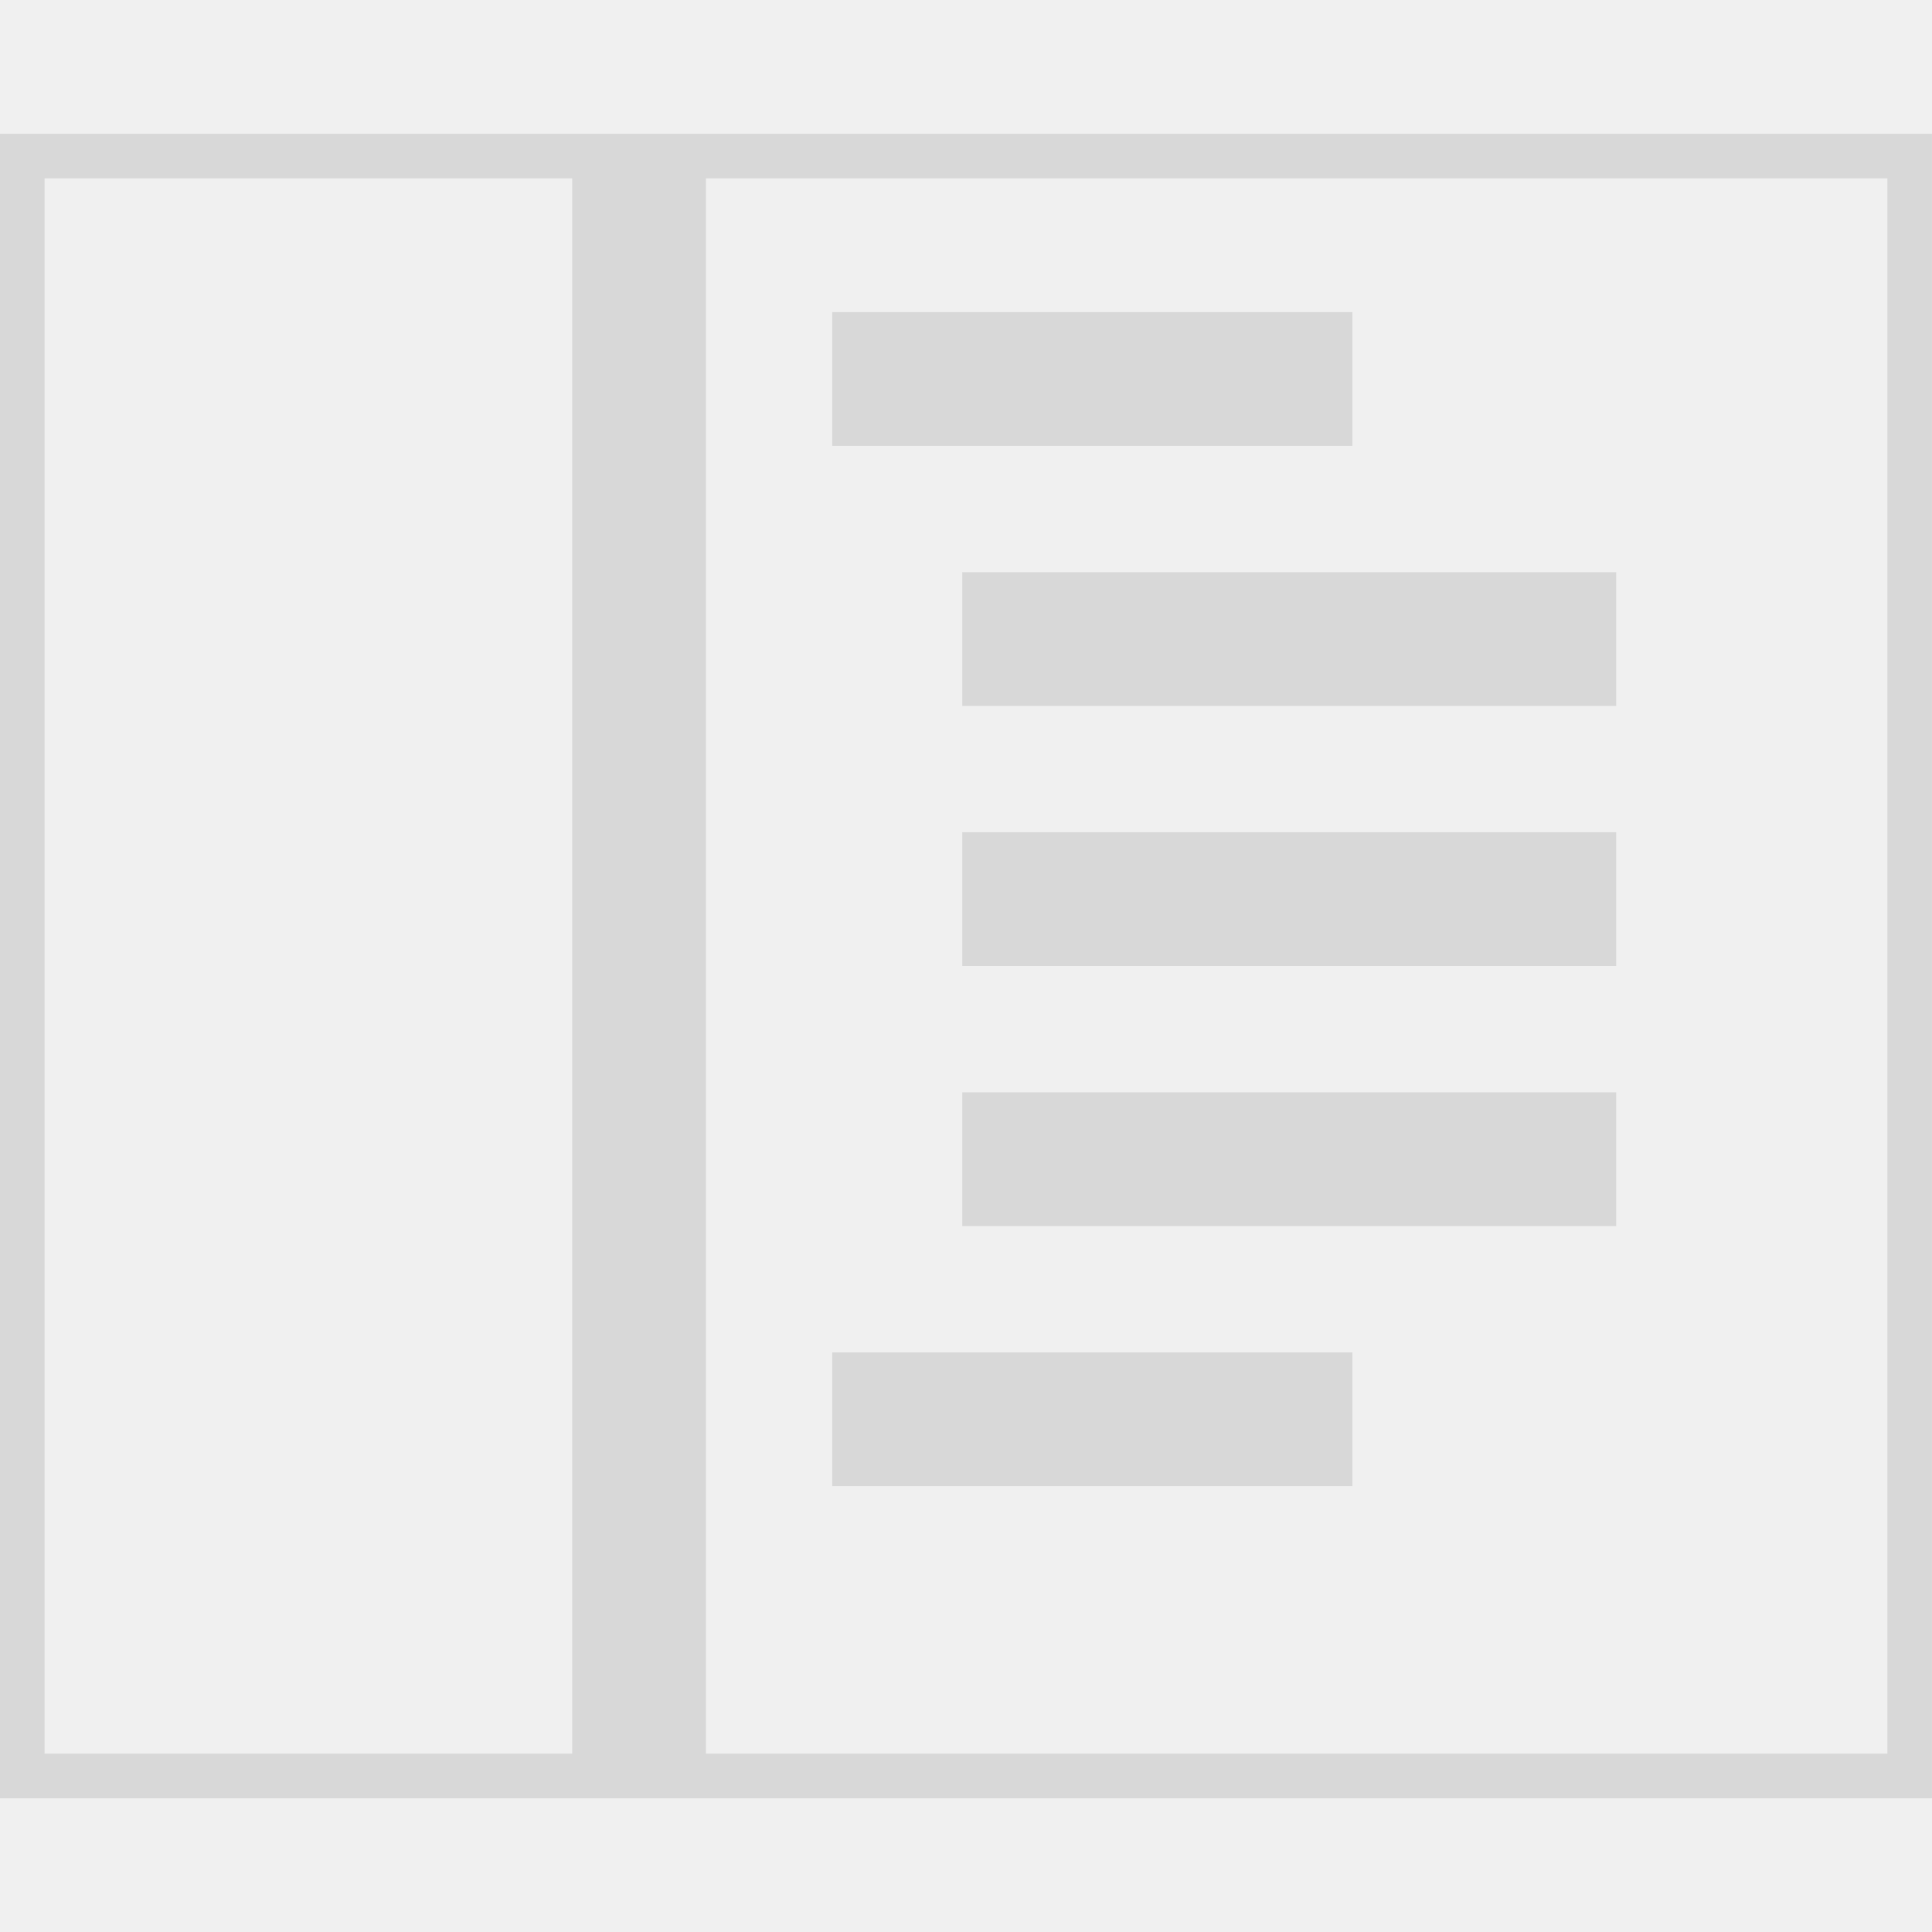
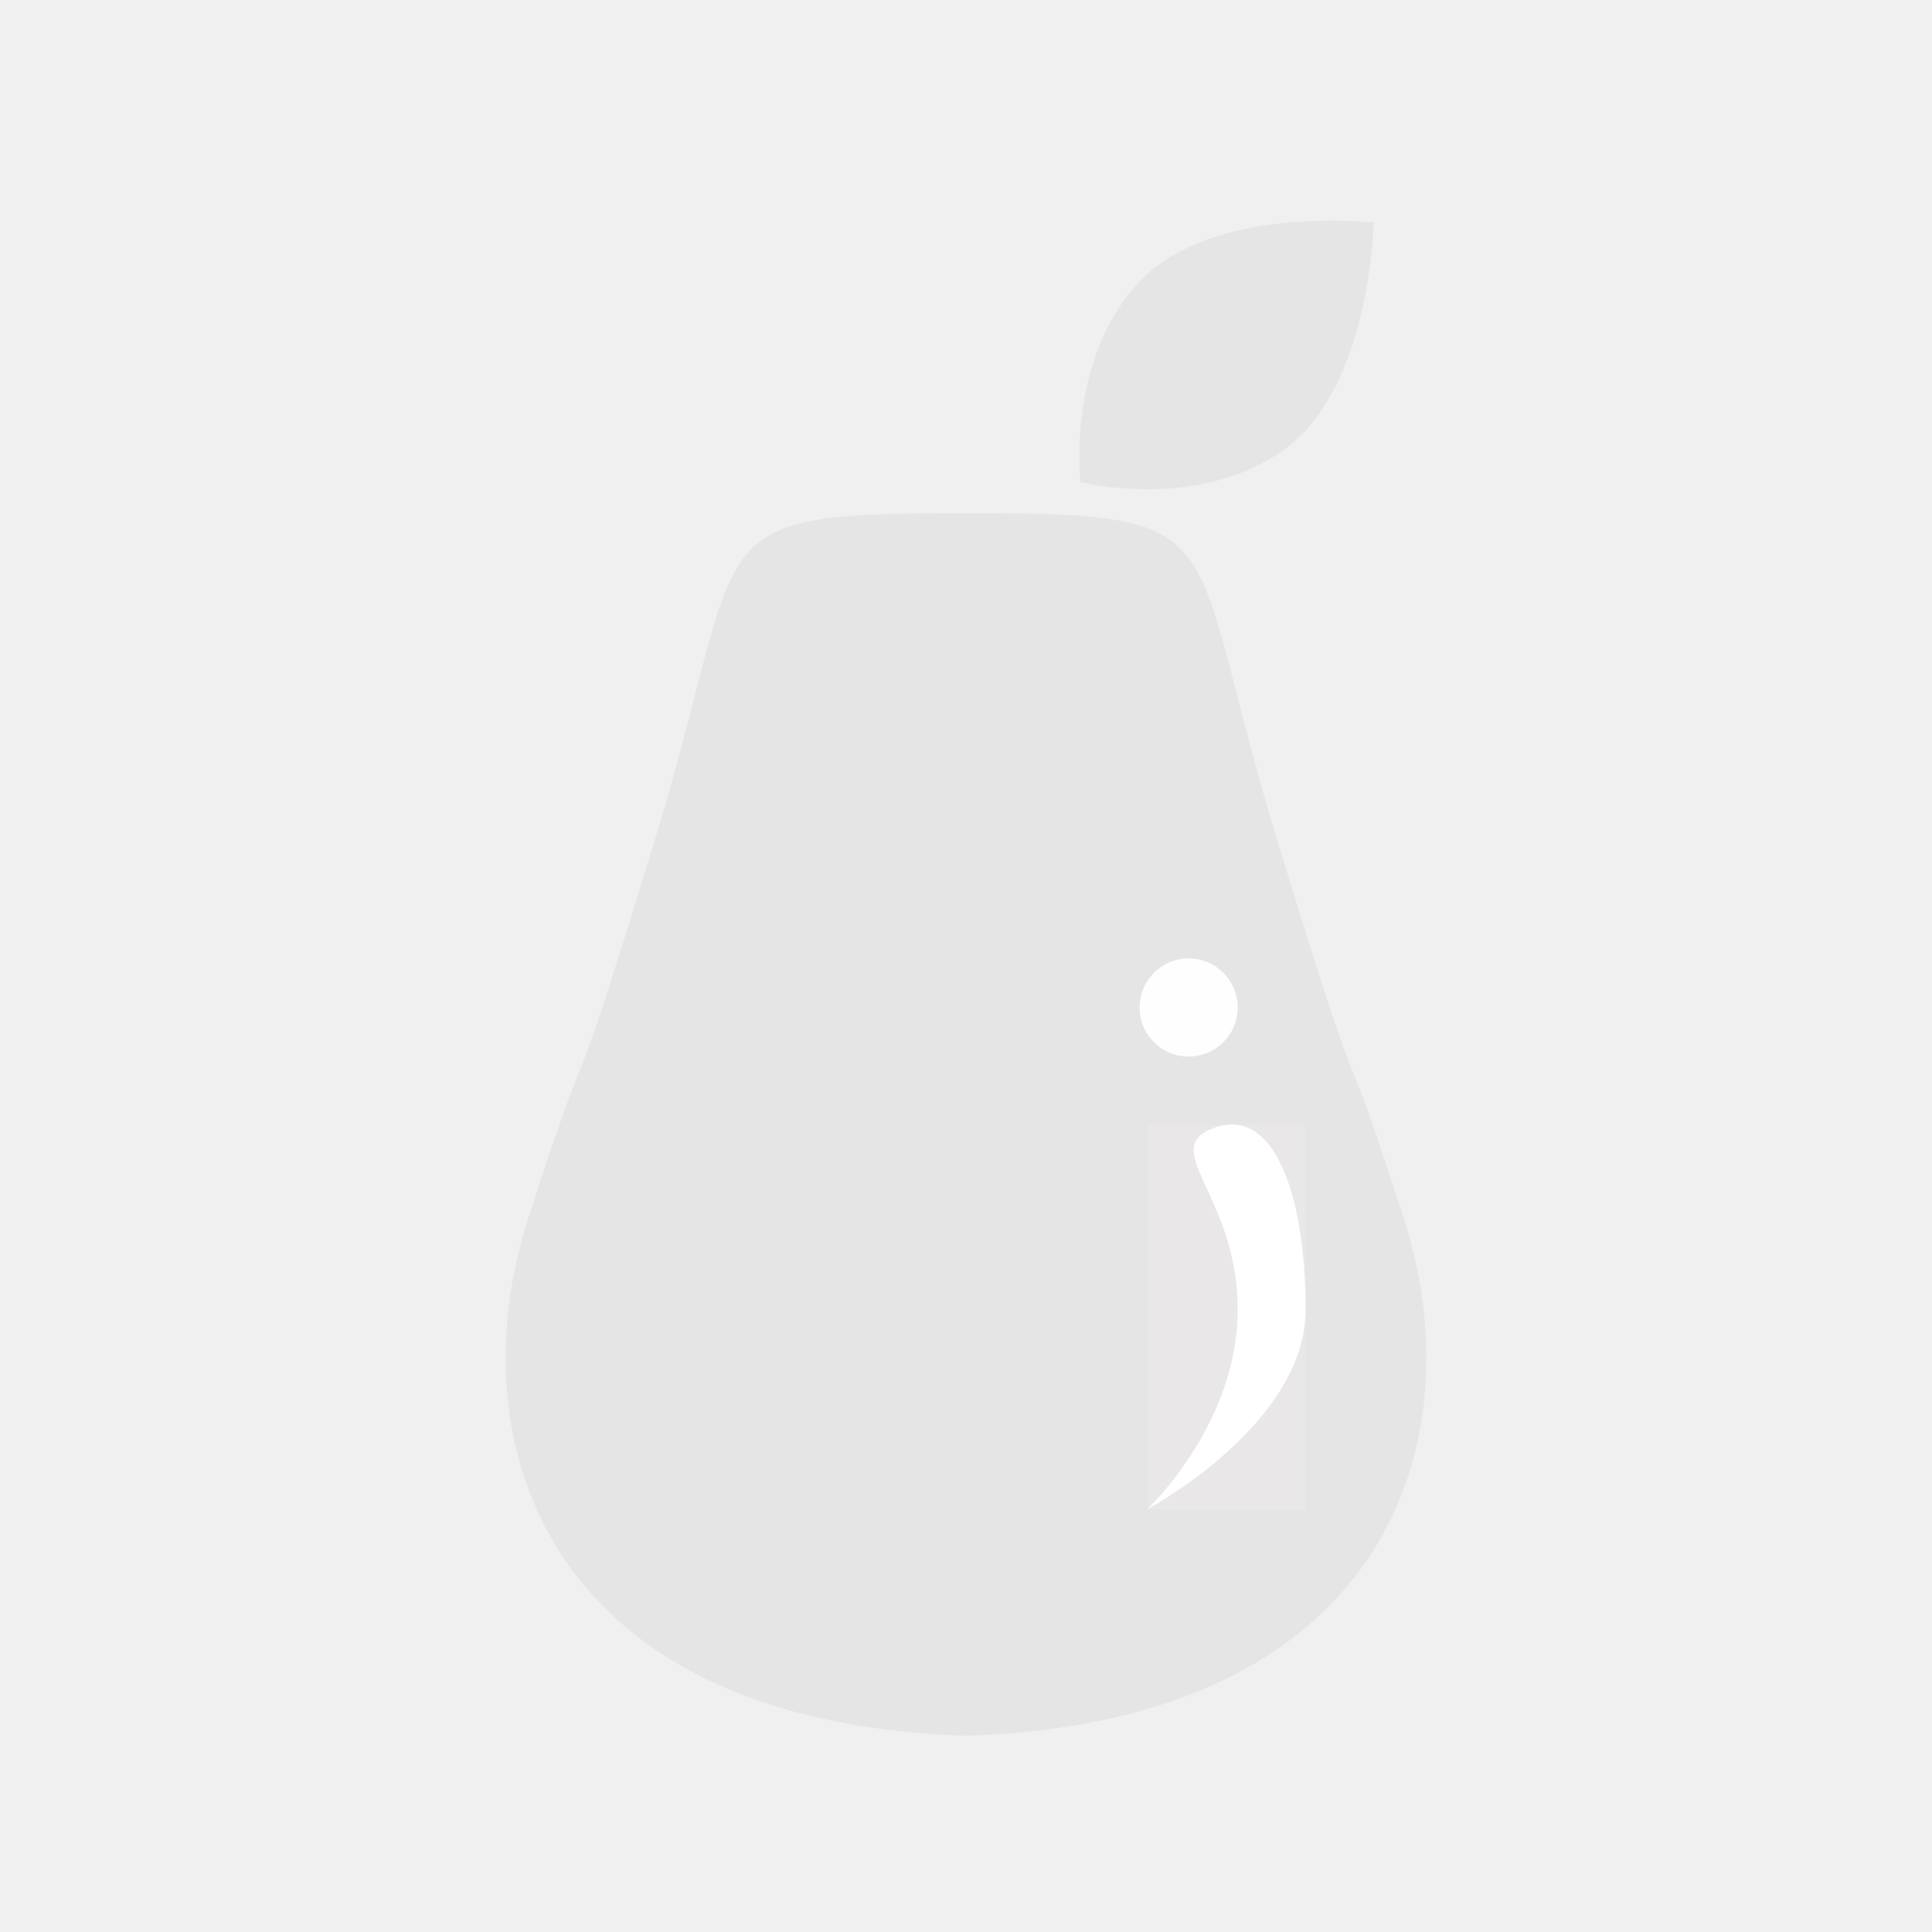
- <svg xmlns="http://www.w3.org/2000/svg" width="100%" height="100%" viewBox="0 0 260 260" version="1.1" xml:space="preserve" style="fill-rule:evenodd;clip-rule:evenodd;stroke-linejoin:round;stroke-miterlimit:1.414;">
-   <g transform="matrix(1,0,0,1,-589,-1078)">
-     <g transform="matrix(1,0,0,1,0,999)">
-       <g opacity="0.1">
-         <g transform="matrix(1.06122,0,0,1.03704,-43.4898,-1044.78)">
-           <path d="M841,1317L596,1317L596,1101L841,1101L841,1317ZM601.654,1106.79L601.654,1311.21L835.346,1311.21L835.346,1106.79L601.654,1106.79Z" />
-         </g>
-         <g transform="matrix(1,0,0,1,1,-999)">
-           <rect x="665" y="1100" width="18" height="216" />
-         </g>
-         <g transform="matrix(1,0,0,1,0,-1000)">
-           <rect x="701" y="1121" width="70" height="18" />
-         </g>
-         <g transform="matrix(1,0,0,1,0,-860)">
-           <rect x="701" y="1121" width="70" height="18" />
-         </g>
-         <g transform="matrix(1.25714,0,0,1,-162.757,-965)">
-           <rect x="701" y="1121" width="70" height="18" />
-         </g>
-         <g transform="matrix(1.25714,0,0,1,-162.757,-930)">
-           <rect x="701" y="1121" width="70" height="18" />
-         </g>
-         <g transform="matrix(1.25714,0,0,1,-162.757,-895)">
-           <rect x="701" y="1121" width="70" height="18" />
-         </g>
-       </g>
-     </g>
-   </g>
+ <svg xmlns="http://www.w3.org/2000/svg" width="1024" height="1024" viewBox="0 0 1024 1024" fill="none">
+   <path fill-rule="evenodd" clip-rule="evenodd" d="M512 272C512.147 272 512.295 272 512.443 272V272C630.843 272.072 632.106 276.973 655.38 367.325L655.38 367.327C660.791 388.332 667.392 413.956 676.93 445.211C705.802 539.814 711.284 553.626 717.592 569.517C722.403 581.638 727.694 594.969 744.209 646.279C781.44 761.944 737.38 912.626 512.443 919.972V920C512.295 919.995 512.147 919.991 512 919.986C511.853 919.991 511.705 919.995 511.557 920V919.972C286.62 912.626 242.56 761.944 279.791 646.279C296.306 594.969 301.597 581.638 306.408 569.517C312.716 553.626 318.198 539.814 347.07 445.211C356.609 413.955 363.209 388.331 368.62 367.326L368.62 367.325C391.894 276.973 393.157 272.072 511.557 272V272C511.705 272 511.853 272 512 272Z" fill="#E5E5E5" />
+   <circle cx="630" cy="534" r="26" fill="#FFFEFE" />
+   <path fill-rule="evenodd" clip-rule="evenodd" d="M573.249 255.663L572.778 256.078C572.761 255.923 572.743 255.745 572.723 255.543C572.528 255.498 572.355 255.457 572.205 255.421L572.671 255.005C571.676 244.259 568.386 188.289 603.026 150.232C638.314 111.464 714.063 116.672 726.323 117.795L726.528 117.612L728.07 117.648C728.07 117.648 726.79 205.431 680.263 238.549C638.361 268.377 583.699 258.017 573.249 255.663Z" fill="#E5E5E5" />
+   <rect width="84" height="204" transform="translate(608 596)" fill="#E9E7E7" />
+   <path d="M692 694.077C692 755.196 608 800 608 800C608 800 656 755.196 656 694.077C656 632.958 612.8 608.706 644 597.639C675.2 586.573 692 632.958 692 694.077Z" fill="white" />
</svg>
